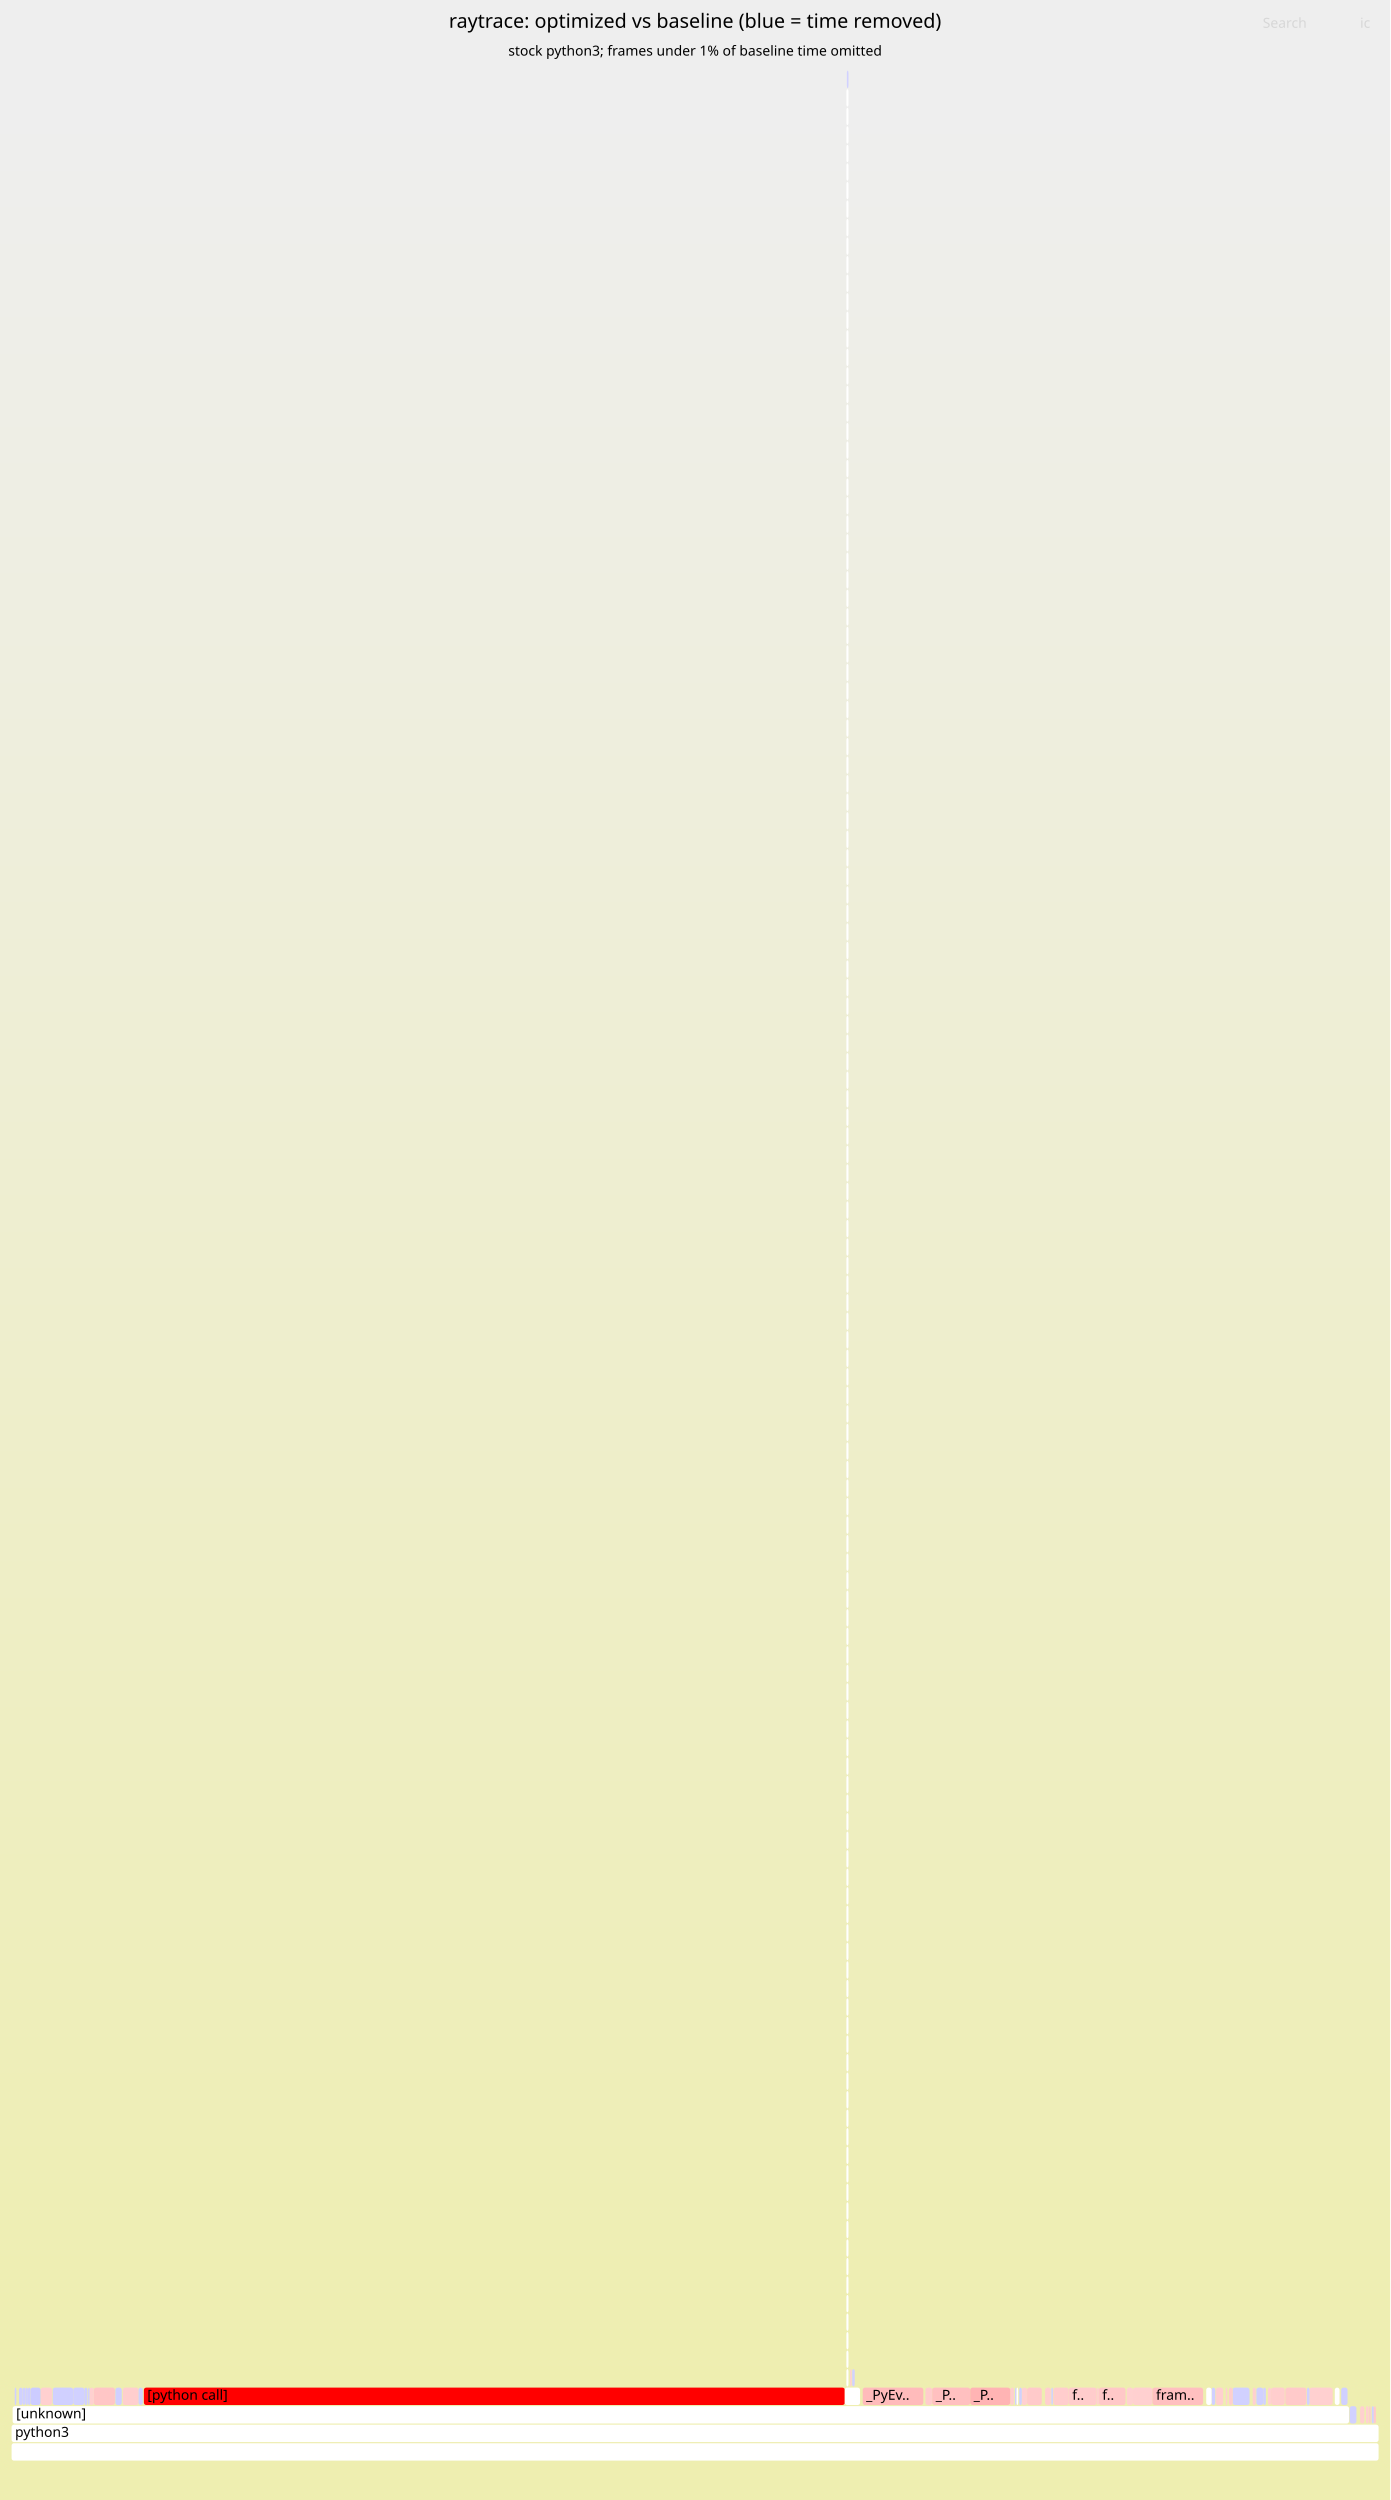
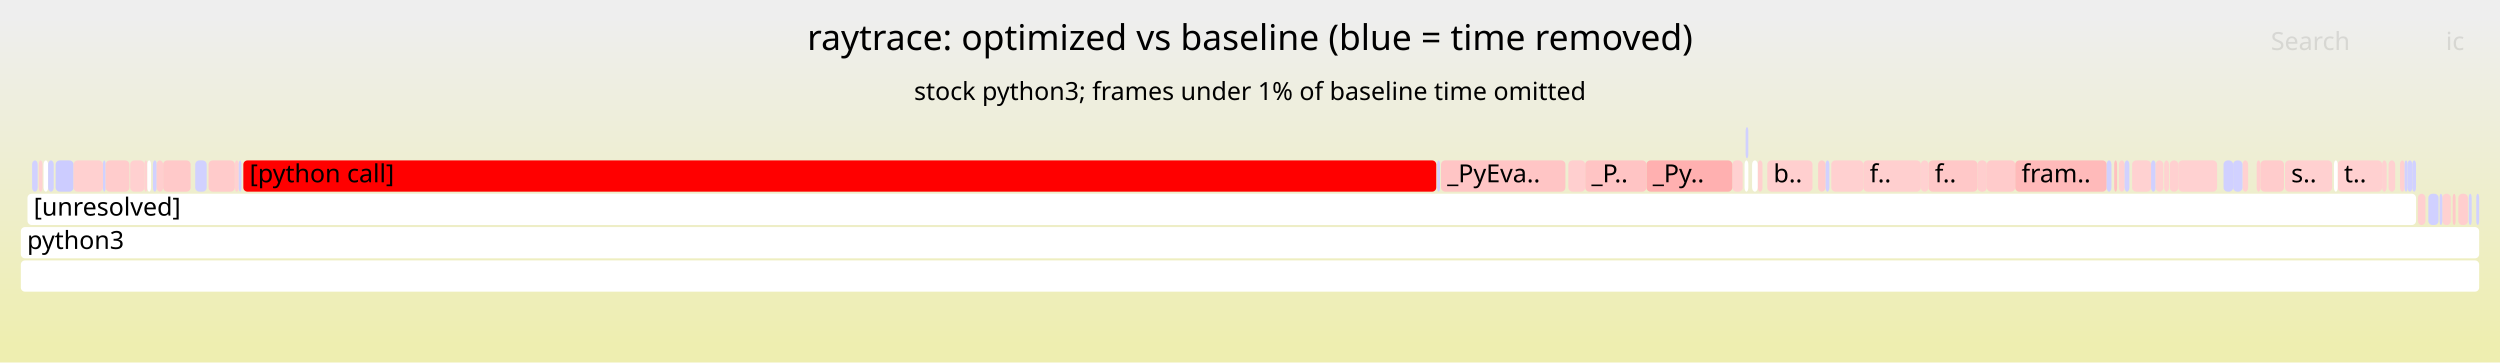
- <svg xmlns="http://www.w3.org/2000/svg" version="1.1" width="1200" height="2158" viewBox="0 0 1200 2158">
+ <svg xmlns="http://www.w3.org/2000/svg" version="1.1" width="1200" height="174" viewBox="0 0 1200 174">
  <defs>
    <linearGradient id="background" y1="0" y2="1" x1="0" x2="0">
      <stop stop-color="#eeeeee" offset="5%" />
      <stop stop-color="#eeeeb0" offset="95%" />
    </linearGradient>
  </defs>
  <style type="text/css">
	text { font-family:Verdana; font-size:12px; fill:rgb(0,0,0); }
	#search, #ignorecase { opacity:0.1; cursor:pointer; }
	#search:hover, #search.show, #ignorecase:hover, #ignorecase.show { opacity:1; }
	#subtitle { text-anchor:middle; font-color:rgb(160,160,160); }
	#title { text-anchor:middle; font-size:17px}
	#unzoom { cursor:pointer; }
	#frames &gt; *:hover { stroke:black; stroke-width:0.5; cursor:pointer; }
	.hide { display:none; }
	.parent { opacity:0.5; }
</style>
-   <rect x="0.0" y="0" width="1200.0" height="2158.0" fill="url(#background)" />
+   <rect x="0.0" y="0" width="1200.0" height="174.0" fill="url(#background)" />
  <text id="title" x="600.00" y="24">raytrace: optimized vs baseline (blue = time removed)</text>
  <text id="subtitle" x="600.00" y="48">stock python3; frames under 1% of baseline time omitted</text>
-   <text id="details" x="10.00" y="2141"> </text>
+   <text id="details" x="10.00" y="157"> </text>
  <text id="unzoom" x="10.00" y="24" class="hide">Reset Zoom</text>
  <text id="search" x="1090.00" y="24">Search</text>
  <text id="ignorecase" x="1174.00" y="24">ic</text>
-   <text id="matched" x="1090.00" y="2141"> </text>
+   <text id="matched" x="1090.00" y="157"> </text>
  <g id="frames">
    <g>
-       <rect x="872.0" y="2061" width="3.2" height="15.0" fill="rgb(255,207,207)" rx="2" ry="2" />
-       <text x="875.03" y="2071.5" />
-     </g>
-     <g>
-       <rect x="10.9" y="2077" width="1153.6" height="15.0" fill="rgb(255,255,255)" rx="2" ry="2" />
-       <text x="13.91" y="2087.5">[unknown]</text>
-     </g>
-     <g>
-       <rect x="730.6" y="365" width="1.8" height="15.0" fill="rgb(255,255,255)" rx="2" ry="2" />
-       <text x="733.56" y="375.5" />
-     </g>
-     <g>
-       <rect x="730.6" y="221" width="1.8" height="15.0" fill="rgb(255,255,255)" rx="2" ry="2" />
-       <text x="733.56" y="231.5" />
-     </g>
-     <g>
-       <rect x="730.6" y="1389" width="1.8" height="15.0" fill="rgb(255,255,255)" rx="2" ry="2" />
-       <text x="733.56" y="1399.5" />
-     </g>
-     <g>
-       <rect x="730.6" y="1149" width="1.8" height="15.0" fill="rgb(255,255,255)" rx="2" ry="2" />
-       <text x="733.56" y="1159.5" />
-     </g>
-     <g>
-       <rect x="730.6" y="1629" width="1.8" height="15.0" fill="rgb(255,255,255)" rx="2" ry="2" />
-       <text x="733.56" y="1639.5" />
-     </g>
-     <g>
-       <rect x="1181.8" y="2077" width="1.4" height="15.0" fill="rgb(255,204,204)" rx="2" ry="2" />
-       <text x="1184.81" y="2087.5" />
-     </g>
-     <g>
-       <rect x="730.6" y="701" width="1.8" height="15.0" fill="rgb(255,255,255)" rx="2" ry="2" />
-       <text x="733.56" y="711.5" />
-     </g>
-     <g>
-       <rect x="730.6" y="813" width="1.8" height="15.0" fill="rgb(255,255,255)" rx="2" ry="2" />
-       <text x="733.56" y="823.5" />
-     </g>
-     <g>
-       <rect x="1152.2" y="2061" width="4.1" height="15.0" fill="rgb(255,255,255)" rx="2" ry="2" />
-       <text x="1155.24" y="2071.5" />
-     </g>
-     <g>
-       <rect x="1084.5" y="2061" width="5.9" height="15.0" fill="rgb(208,208,255)" rx="2" ry="2" />
-       <text x="1087.46" y="2071.5" />
-     </g>
-     <g>
-       <rect x="1109.5" y="2061" width="18.2" height="15.0" fill="rgb(255,202,202)" rx="2" ry="2" />
-       <text x="1112.48" y="2071.5" />
-     </g>
-     <g>
-       <rect x="730.6" y="477" width="1.8" height="15.0" fill="rgb(255,255,255)" rx="2" ry="2" />
-       <text x="733.56" y="487.5" />
-     </g>
-     <g>
-       <rect x="730.6" y="173" width="1.8" height="15.0" fill="rgb(255,255,255)" rx="2" ry="2" />
-       <text x="733.56" y="183.5" />
-     </g>
-     <g>
-       <rect x="1174.1" y="2077" width="3.6" height="15.0" fill="rgb(255,208,208)" rx="2" ry="2" />
-       <text x="1177.08" y="2087.5" />
-     </g>
-     <g>
-       <rect x="730.6" y="1405" width="1.8" height="15.0" fill="rgb(255,255,255)" rx="2" ry="2" />
-       <text x="733.56" y="1415.5" />
-     </g>
-     <g>
-       <rect x="21.8" y="2061" width="2.3" height="15.0" fill="rgb(209,209,255)" rx="2" ry="2" />
-       <text x="24.83" y="2071.5" />
-     </g>
-     <g>
-       <rect x="876.1" y="2061" width="1.4" height="15.0" fill="rgb(209,209,255)" rx="2" ry="2" />
-       <text x="879.12" y="2071.5" />
-     </g>
-     <g>
-       <rect x="730.6" y="1661" width="1.8" height="15.0" fill="rgb(255,255,255)" rx="2" ry="2" />
-       <text x="733.56" y="1671.5" />
-     </g>
-     <g>
-       <rect x="730.6" y="1773" width="1.8" height="15.0" fill="rgb(255,255,255)" rx="2" ry="2" />
-       <text x="733.56" y="1783.5" />
-     </g>
-     <g>
-       <rect x="730.6" y="669" width="1.8" height="15.0" fill="rgb(255,255,255)" rx="2" ry="2" />
-       <text x="733.56" y="679.5" />
-     </g>
-     <g>
-       <rect x="731.0" y="61" width="1.4" height="15.0" fill="rgb(209,209,255)" rx="2" ry="2" />
-       <text x="734.01" y="71.5" />
-     </g>
-     <g>
-       <rect x="730.6" y="269" width="1.8" height="15.0" fill="rgb(255,255,255)" rx="2" ry="2" />
-       <text x="733.56" y="279.5" />
-     </g>
-     <g>
-       <rect x="730.6" y="717" width="1.8" height="15.0" fill="rgb(255,255,255)" rx="2" ry="2" />
-       <text x="733.56" y="727.5" />
-     </g>
-     <g>
-       <rect x="744.7" y="2061" width="52.3" height="15.0" fill="rgb(255,187,187)" rx="2" ry="2" />
-       <text x="747.66" y="2071.5">_PyEv..</text>
-     </g>
-     <g>
-       <rect x="1058.1" y="2061" width="1.3" height="15.0" fill="rgb(255,209,209)" rx="2" ry="2" />
-       <text x="1061.08" y="2071.5" />
-     </g>
-     <g>
-       <rect x="1090.4" y="2061" width="2.3" height="15.0" fill="rgb(209,209,255)" rx="2" ry="2" />
-       <text x="1093.38" y="2071.5" />
-     </g>
-     <g>
-       <rect x="1064.0" y="2061" width="14.6" height="15.0" fill="rgb(209,209,255)" rx="2" ry="2" />
-       <text x="1066.99" y="2071.5" />
-     </g>
-     <g>
-       <rect x="730.6" y="1677" width="1.8" height="15.0" fill="rgb(255,255,255)" rx="2" ry="2" />
-       <text x="733.56" y="1687.5" />
-     </g>
-     <g>
-       <rect x="730.6" y="397" width="1.8" height="15.0" fill="rgb(255,255,255)" rx="2" ry="2" />
-       <text x="733.56" y="407.5" />
-     </g>
-     <g>
-       <rect x="99.6" y="2061" width="5.5" height="15.0" fill="rgb(208,208,255)" rx="2" ry="2" />
-       <text x="102.61" y="2071.5" />
-     </g>
-     <g>
-       <rect x="946.6" y="2061" width="1.9" height="15.0" fill="rgb(255,208,208)" rx="2" ry="2" />
-       <text x="949.63" y="2071.5" />
-     </g>
-     <g>
-       <rect x="730.6" y="1853" width="1.8" height="15.0" fill="rgb(255,255,255)" rx="2" ry="2" />
-       <text x="733.56" y="1863.5" />
-     </g>
-     <g>
-       <rect x="730.6" y="941" width="1.8" height="15.0" fill="rgb(255,255,255)" rx="2" ry="2" />
-       <text x="733.56" y="951.5" />
-     </g>
-     <g>
-       <rect x="730.6" y="1645" width="1.8" height="15.0" fill="rgb(255,255,255)" rx="2" ry="2" />
-       <text x="733.56" y="1655.5" />
-     </g>
-     <g>
-       <rect x="1045.8" y="2061" width="3.2" height="15.0" fill="rgb(208,208,255)" rx="2" ry="2" />
-       <text x="1048.80" y="2071.5" />
-     </g>
-     <g>
-       <rect x="730.6" y="1981" width="1.8" height="15.0" fill="rgb(255,255,255)" rx="2" ry="2" />
-       <text x="733.56" y="1991.5" />
-     </g>
-     <g>
-       <rect x="730.6" y="1901" width="1.8" height="15.0" fill="rgb(255,255,255)" rx="2" ry="2" />
-       <text x="733.56" y="1911.5" />
-     </g>
-     <g>
-       <rect x="730.6" y="893" width="1.8" height="15.0" fill="rgb(255,255,255)" rx="2" ry="2" />
-       <text x="733.56" y="903.5" />
-     </g>
-     <g>
-       <rect x="798.8" y="2061" width="5.9" height="15.0" fill="rgb(255,205,205)" rx="2" ry="2" />
-       <text x="801.79" y="2071.5" />
-     </g>
-     <g>
-       <rect x="1049.4" y="2061" width="6.4" height="15.0" fill="rgb(255,208,208)" rx="2" ry="2" />
-       <text x="1052.44" y="2071.5" />
-     </g>
-     <g>
-       <rect x="19.6" y="2061" width="2.2" height="15.0" fill="rgb(209,209,255)" rx="2" ry="2" />
-       <text x="22.55" y="2071.5" />
-     </g>
-     <g>
-       <rect x="730.6" y="685" width="1.8" height="15.0" fill="rgb(255,255,255)" rx="2" ry="2" />
-       <text x="733.56" y="695.5" />
-     </g>
-     <g>
-       <rect x="978.0" y="2061" width="16.8" height="15.0" fill="rgb(255,208,208)" rx="2" ry="2" />
-       <text x="981.02" y="2071.5" />
-     </g>
-     <g>
-       <rect x="902.1" y="2061" width="5.0" height="15.0" fill="rgb(255,207,207)" rx="2" ry="2" />
-       <text x="905.05" y="2071.5" />
-     </g>
-     <g>
-       <rect x="106.0" y="2061" width="13.6" height="15.0" fill="rgb(255,206,206)" rx="2" ry="2" />
-       <text x="108.98" y="2071.5" />
-     </g>
-     <g>
-       <rect x="730.6" y="1245" width="1.8" height="15.0" fill="rgb(255,255,255)" rx="2" ry="2" />
-       <text x="733.56" y="1255.5" />
-     </g>
-     <g>
-       <rect x="730.6" y="1229" width="1.8" height="15.0" fill="rgb(255,255,255)" rx="2" ry="2" />
-       <text x="733.56" y="1239.5" />
-     </g>
-     <g>
-       <rect x="730.6" y="461" width="1.8" height="15.0" fill="rgb(255,255,255)" rx="2" ry="2" />
-       <text x="733.56" y="471.5" />
-     </g>
-     <g>
-       <rect x="909.3" y="2061" width="13.2" height="15.0" fill="rgb(255,205,205)" rx="2" ry="2" />
-       <text x="912.33" y="2071.5" />
-     </g>
-     <g>
-       <rect x="12.7" y="2061" width="1.4" height="15.0" fill="rgb(209,209,255)" rx="2" ry="2" />
-       <text x="15.73" y="2071.5" />
-     </g>
-     <g>
-       <rect x="730.6" y="93" width="1.8" height="15.0" fill="rgb(255,255,255)" rx="2" ry="2" />
-       <text x="733.56" y="103.5" />
-     </g>
-     <g>
-       <rect x="730.6" y="1917" width="1.8" height="15.0" fill="rgb(255,255,255)" rx="2" ry="2" />
-       <text x="733.56" y="1927.5" />
-     </g>
-     <g>
-       <rect x="730.6" y="957" width="1.8" height="15.0" fill="rgb(255,255,255)" rx="2" ry="2" />
-       <text x="733.56" y="967.5" />
-     </g>
-     <g>
-       <rect x="730.6" y="621" width="1.8" height="15.0" fill="rgb(255,255,255)" rx="2" ry="2" />
-       <text x="733.56" y="631.5" />
-     </g>
-     <g>
-       <rect x="16.4" y="2061" width="3.2" height="15.0" fill="rgb(209,209,255)" rx="2" ry="2" />
-       <text x="19.37" y="2071.5" />
-     </g>
-     <g>
-       <rect x="730.6" y="2045" width="1.8" height="15.0" fill="rgb(255,255,255)" rx="2" ry="2" />
-       <text x="733.56" y="2055.5" />
-     </g>
-     <g>
-       <rect x="730.6" y="573" width="1.8" height="15.0" fill="rgb(255,255,255)" rx="2" ry="2" />
-       <text x="733.56" y="583.5" />
-     </g>
-     <g>
-       <rect x="730.6" y="493" width="1.8" height="15.0" fill="rgb(255,255,255)" rx="2" ry="2" />
-       <text x="733.56" y="503.5" />
-     </g>
-     <g>
-       <rect x="730.6" y="157" width="1.8" height="15.0" fill="rgb(255,255,255)" rx="2" ry="2" />
-       <text x="733.56" y="167.5" />
-     </g>
-     <g>
-       <rect x="730.6" y="1325" width="1.8" height="15.0" fill="rgb(255,255,255)" rx="2" ry="2" />
-       <text x="733.56" y="1335.5" />
-     </g>
-     <g>
-       <rect x="730.6" y="1597" width="1.8" height="15.0" fill="rgb(255,255,255)" rx="2" ry="2" />
-       <text x="733.56" y="1607.5" />
-     </g>
-     <g>
-       <rect x="730.6" y="1197" width="1.8" height="15.0" fill="rgb(255,255,255)" rx="2" ry="2" />
-       <text x="733.56" y="1207.5" />
-     </g>
-     <g>
-       <rect x="730.6" y="1117" width="1.8" height="15.0" fill="rgb(255,255,255)" rx="2" ry="2" />
-       <text x="733.56" y="1127.5" />
-     </g>
-     <g>
-       <rect x="1094.5" y="2061" width="2.7" height="15.0" fill="rgb(255,209,209)" rx="2" ry="2" />
-       <text x="1097.47" y="2071.5" />
-     </g>
-     <g>
-       <rect x="730.6" y="1053" width="1.8" height="15.0" fill="rgb(255,255,255)" rx="2" ry="2" />
-       <text x="733.56" y="1063.5" />
-     </g>
-     <g>
-       <rect x="922.5" y="2061" width="24.1" height="15.0" fill="rgb(255,204,204)" rx="2" ry="2" />
-       <text x="925.52" y="2071.5">f..</text>
-     </g>
-     <g>
-       <rect x="45.5" y="2061" width="17.7" height="15.0" fill="rgb(208,208,255)" rx="2" ry="2" />
-       <text x="48.48" y="2071.5" />
-     </g>
-     <g>
-       <rect x="730.6" y="77" width="1.8" height="15.0" fill="rgb(255,255,255)" rx="2" ry="2" />
-       <text x="733.56" y="87.5" />
-     </g>
-     <g>
-       <rect x="730.6" y="1101" width="1.8" height="15.0" fill="rgb(255,255,255)" rx="2" ry="2" />
-       <text x="733.56" y="1111.5" />
-     </g>
-     <g>
-       <rect x="882.0" y="2061" width="4.6" height="15.0" fill="rgb(255,208,208)" rx="2" ry="2" />
-       <text x="885.04" y="2071.5" />
-     </g>
-     <g>
-       <rect x="730.6" y="1581" width="1.8" height="15.0" fill="rgb(255,255,255)" rx="2" ry="2" />
-       <text x="733.56" y="1591.5" />
-     </g>
-     <g>
-       <rect x="730.6" y="1533" width="1.8" height="15.0" fill="rgb(255,255,255)" rx="2" ry="2" />
-       <text x="733.56" y="1543.5" />
-     </g>
-     <g>
-       <rect x="730.6" y="285" width="1.8" height="15.0" fill="rgb(255,255,255)" rx="2" ry="2" />
-       <text x="733.56" y="295.5" />
-     </g>
-     <g>
-       <rect x="730.6" y="1293" width="1.8" height="15.0" fill="rgb(255,255,255)" rx="2" ry="2" />
-       <text x="733.56" y="1303.5" />
-     </g>
-     <g>
-       <rect x="730.6" y="1181" width="1.8" height="15.0" fill="rgb(255,255,255)" rx="2" ry="2" />
-       <text x="733.56" y="1191.5" />
-     </g>
-     <g>
-       <rect x="730.6" y="637" width="1.8" height="15.0" fill="rgb(255,255,255)" rx="2" ry="2" />
-       <text x="733.56" y="647.5" />
-     </g>
-     <g>
-       <rect x="730.6" y="749" width="1.8" height="15.0" fill="rgb(255,255,255)" rx="2" ry="2" />
-       <text x="733.56" y="759.5" />
-     </g>
-     <g>
-       <rect x="730.6" y="349" width="1.8" height="15.0" fill="rgb(255,255,255)" rx="2" ry="2" />
-       <text x="733.56" y="359.5" />
-     </g>
-     <g>
-       <rect x="730.6" y="1453" width="1.8" height="15.0" fill="rgb(255,255,255)" rx="2" ry="2" />
-       <text x="733.56" y="1463.5" />
-     </g>
-     <g>
-       <rect x="730.6" y="1341" width="1.8" height="15.0" fill="rgb(255,255,255)" rx="2" ry="2" />
-       <text x="733.56" y="1351.5" />
-     </g>
-     <g>
-       <rect x="1041.2" y="2061" width="4.6" height="15.0" fill="rgb(255,255,255)" rx="2" ry="2" />
-       <text x="1044.25" y="2071.5" />
-     </g>
-     <g>
-       <rect x="1157.7" y="2061" width="5.5" height="15.0" fill="rgb(208,208,255)" rx="2" ry="2" />
-       <text x="1160.70" y="2071.5" />
-     </g>
-     <g>
-       <rect x="730.6" y="1725" width="1.8" height="15.0" fill="rgb(255,255,255)" rx="2" ry="2" />
-       <text x="733.56" y="1735.5" />
-     </g>
-     <g>
-       <rect x="1179.1" y="2077" width="2.3" height="15.0" fill="rgb(255,209,209)" rx="2" ry="2" />
-       <text x="1182.08" y="2087.5" />
-     </g>
-     <g>
-       <rect x="730.6" y="1709" width="1.8" height="15.0" fill="rgb(255,255,255)" rx="2" ry="2" />
-       <text x="733.56" y="1719.5" />
-     </g>
-     <g>
-       <rect x="730.6" y="765" width="1.8" height="15.0" fill="rgb(255,255,255)" rx="2" ry="2" />
-       <text x="733.56" y="775.5" />
-     </g>
-     <g>
-       <rect x="730.6" y="989" width="1.8" height="15.0" fill="rgb(255,255,255)" rx="2" ry="2" />
-       <text x="733.56" y="999.5" />
-     </g>
-     <g>
-       <rect x="730.6" y="1165" width="1.8" height="15.0" fill="rgb(255,255,255)" rx="2" ry="2" />
-       <text x="733.56" y="1175.5" />
-     </g>
-     <g>
-       <rect x="730.6" y="1949" width="1.8" height="15.0" fill="rgb(255,255,255)" rx="2" ry="2" />
-       <text x="733.56" y="1959.5" />
-     </g>
-     <g>
-       <rect x="730.6" y="413" width="1.8" height="15.0" fill="rgb(255,255,255)" rx="2" ry="2" />
-       <text x="733.56" y="423.5" />
-     </g>
-     <g>
-       <rect x="730.6" y="141" width="1.8" height="15.0" fill="rgb(255,255,255)" rx="2" ry="2" />
-       <text x="733.56" y="151.5" />
-     </g>
-     <g>
-       <rect x="72.8" y="2061" width="2.7" height="15.0" fill="rgb(208,208,255)" rx="2" ry="2" />
-       <text x="75.78" y="2071.5" />
-     </g>
-     <g>
-       <rect x="730.6" y="1357" width="1.8" height="15.0" fill="rgb(255,255,255)" rx="2" ry="2" />
-       <text x="733.56" y="1367.5" />
-     </g>
-     <g>
-       <rect x="730.6" y="2029" width="1.8" height="15.0" fill="rgb(255,255,255)" rx="2" ry="2" />
-       <text x="733.56" y="2039.5" />
-     </g>
-     <g>
-       <rect x="81.0" y="2061" width="18.2" height="15.0" fill="rgb(255,198,198)" rx="2" ry="2" />
-       <text x="83.96" y="2071.5" />
-     </g>
-     <g>
-       <rect x="733.7" y="2045" width="1.4" height="15.0" fill="rgb(255,208,208)" rx="2" ry="2" />
-       <text x="736.74" y="2055.5" />
-     </g>
-     <g>
-       <rect x="77.3" y="2061" width="3.7" height="15.0" fill="rgb(255,208,208)" rx="2" ry="2" />
-       <text x="80.32" y="2071.5" />
-     </g>
-     <g>
-       <rect x="730.6" y="541" width="1.8" height="15.0" fill="rgb(255,255,255)" rx="2" ry="2" />
-       <text x="733.56" y="551.5" />
-     </g>
-     <g>
-       <rect x="1060.8" y="2061" width="3.2" height="15.0" fill="rgb(255,206,206)" rx="2" ry="2" />
-       <text x="1063.81" y="2071.5" />
-     </g>
-     <g>
-       <rect x="730.6" y="653" width="1.8" height="15.0" fill="rgb(255,255,255)" rx="2" ry="2" />
-       <text x="733.56" y="663.5" />
-     </g>
-     <g>
-       <rect x="730.6" y="1037" width="1.8" height="15.0" fill="rgb(255,255,255)" rx="2" ry="2" />
-       <text x="733.56" y="1047.5" />
-     </g>
-     <g>
-       <rect x="730.6" y="1277" width="1.8" height="15.0" fill="rgb(255,255,255)" rx="2" ry="2" />
-       <text x="733.56" y="1287.5" />
-     </g>
-     <g>
-       <rect x="804.7" y="2061" width="32.8" height="15.0" fill="rgb(255,192,192)" rx="2" ry="2" />
-       <text x="807.70" y="2071.5">_P..</text>
-     </g>
-     <g>
-       <rect x="730.6" y="909" width="1.8" height="15.0" fill="rgb(255,255,255)" rx="2" ry="2" />
-       <text x="733.56" y="919.5" />
-     </g>
-     <g>
-       <rect x="730.6" y="1517" width="1.8" height="15.0" fill="rgb(255,255,255)" rx="2" ry="2" />
-       <text x="733.56" y="1527.5" />
-     </g>
-     <g>
-       <rect x="730.6" y="429" width="1.8" height="15.0" fill="rgb(255,255,255)" rx="2" ry="2" />
-       <text x="733.56" y="439.5" />
-     </g>
-     <g>
-       <rect x="730.6" y="1869" width="1.8" height="15.0" fill="rgb(255,255,255)" rx="2" ry="2" />
-       <text x="733.56" y="1879.5" />
-     </g>
-     <g>
-       <rect x="1184.1" y="2077" width="1.8" height="15.0" fill="rgb(208,208,255)" rx="2" ry="2" />
-       <text x="1187.09" y="2087.5" />
-     </g>
-     <g>
-       <rect x="730.6" y="125" width="1.8" height="15.0" fill="rgb(255,255,255)" rx="2" ry="2" />
-       <text x="733.56" y="135.5" />
-     </g>
-     <g>
-       <rect x="730.6" y="1885" width="1.8" height="15.0" fill="rgb(255,255,255)" rx="2" ry="2" />
-       <text x="733.56" y="1895.5" />
-     </g>
-     <g>
-       <rect x="730.6" y="925" width="1.8" height="15.0" fill="rgb(255,255,255)" rx="2" ry="2" />
-       <text x="733.56" y="935.5" />
-     </g>
-     <g>
-       <rect x="730.6" y="237" width="1.8" height="15.0" fill="rgb(255,255,255)" rx="2" ry="2" />
-       <text x="733.56" y="247.5" />
-     </g>
-     <g>
-       <rect x="948.5" y="2061" width="23.1" height="15.0" fill="rgb(255,200,200)" rx="2" ry="2" />
-       <text x="951.45" y="2071.5">f..</text>
-     </g>
-     <g>
-       <rect x="730.6" y="557" width="1.8" height="15.0" fill="rgb(255,255,255)" rx="2" ry="2" />
-       <text x="733.56" y="567.5" />
-     </g>
-     <g>
-       <rect x="730.6" y="1021" width="1.8" height="15.0" fill="rgb(255,255,255)" rx="2" ry="2" />
-       <text x="733.56" y="1031.5" />
-     </g>
-     <g>
-       <rect x="730.6" y="1133" width="1.8" height="15.0" fill="rgb(255,255,255)" rx="2" ry="2" />
-       <text x="733.56" y="1143.5" />
-     </g>
-     <g>
-       <rect x="994.8" y="2061" width="43.7" height="15.0" fill="rgb(255,192,192)" rx="2" ry="2" />
-       <text x="997.85" y="2071.5">fram..</text>
-     </g>
-     <g>
-       <rect x="730.6" y="381" width="1.8" height="15.0" fill="rgb(255,255,255)" rx="2" ry="2" />
-       <text x="733.56" y="391.5" />
-     </g>
-     <g>
-       <rect x="730.6" y="205" width="1.8" height="15.0" fill="rgb(255,255,255)" rx="2" ry="2" />
-       <text x="733.56" y="215.5" />
-     </g>
-     <g>
-       <rect x="879.8" y="2061" width="2.2" height="15.0" fill="rgb(208,208,255)" rx="2" ry="2" />
-       <text x="882.76" y="2071.5" />
-     </g>
-     <g>
-       <rect x="730.6" y="829" width="1.8" height="15.0" fill="rgb(255,255,255)" rx="2" ry="2" />
-       <text x="733.56" y="839.5" />
-     </g>
-     <g>
-       <rect x="730.6" y="1613" width="1.8" height="15.0" fill="rgb(255,255,255)" rx="2" ry="2" />
-       <text x="733.56" y="1623.5" />
-     </g>
-     <g>
-       <rect x="730.6" y="1501" width="1.8" height="15.0" fill="rgb(255,255,255)" rx="2" ry="2" />
-       <text x="733.56" y="1511.5" />
-     </g>
-     <g>
-       <rect x="730.6" y="317" width="1.8" height="15.0" fill="rgb(255,255,255)" rx="2" ry="2" />
-       <text x="733.56" y="327.5" />
-     </g>
-     <g>
-       <rect x="10.0" y="2109" width="1180.0" height="15.0" fill="rgb(255,255,255)" rx="2" ry="2" />
-       <text x="13.00" y="2119.5" />
-     </g>
-     <g>
-       <rect x="730.6" y="1789" width="1.8" height="15.0" fill="rgb(255,255,255)" rx="2" ry="2" />
-       <text x="733.56" y="1799.5" />
-     </g>
-     <g>
-       <rect x="730.6" y="1261" width="1.8" height="15.0" fill="rgb(255,255,255)" rx="2" ry="2" />
-       <text x="733.56" y="1271.5" />
-     </g>
-     <g>
-       <rect x="730.6" y="1213" width="1.8" height="15.0" fill="rgb(255,255,255)" rx="2" ry="2" />
-       <text x="733.56" y="1223.5" />
-     </g>
-     <g>
-       <rect x="730.6" y="1965" width="1.8" height="15.0" fill="rgb(255,255,255)" rx="2" ry="2" />
-       <text x="733.56" y="1975.5" />
-     </g>
-     <g>
-       <rect x="730.6" y="1373" width="1.8" height="15.0" fill="rgb(255,255,255)" rx="2" ry="2" />
-       <text x="733.56" y="1383.5" />
-     </g>
-     <g>
-       <rect x="119.6" y="2061" width="3.7" height="15.0" fill="rgb(209,209,255)" rx="2" ry="2" />
-       <text x="122.63" y="2071.5" />
-     </g>
-     <g>
-       <rect x="730.6" y="1421" width="1.8" height="15.0" fill="rgb(255,255,255)" rx="2" ry="2" />
-       <text x="733.56" y="1431.5" />
-     </g>
-     <g>
-       <rect x="730.6" y="301" width="1.8" height="15.0" fill="rgb(255,255,255)" rx="2" ry="2" />
-       <text x="733.56" y="311.5" />
-     </g>
-     <g>
-       <rect x="1165.0" y="2077" width="5.9" height="15.0" fill="rgb(209,209,255)" rx="2" ry="2" />
-       <text x="1167.98" y="2087.5" />
-     </g>
-     <g>
-       <rect x="730.6" y="525" width="1.8" height="15.0" fill="rgb(255,255,255)" rx="2" ry="2" />
-       <text x="733.56" y="535.5" />
-     </g>
-     <g>
-       <rect x="1185.9" y="2077" width="1.8" height="15.0" fill="rgb(255,202,202)" rx="2" ry="2" />
-       <text x="1188.91" y="2087.5" />
-     </g>
-     <g>
-       <rect x="907.5" y="2061" width="1.4" height="15.0" fill="rgb(209,209,255)" rx="2" ry="2" />
-       <text x="910.51" y="2071.5" />
-     </g>
-     <g>
-       <rect x="877.5" y="2061" width="1.4" height="15.0" fill="rgb(255,255,255)" rx="2" ry="2" />
-       <text x="880.49" y="2071.5" />
-     </g>
-     <g>
-       <rect x="972.6" y="2061" width="5.4" height="15.0" fill="rgb(255,209,209)" rx="2" ry="2" />
-       <text x="975.56" y="2071.5" />
-     </g>
-     <g>
-       <rect x="730.6" y="2013" width="1.8" height="15.0" fill="rgb(255,255,255)" rx="2" ry="2" />
-       <text x="733.56" y="2023.5" />
-     </g>
-     <g>
-       <rect x="735.6" y="2045" width="2.2" height="15.0" fill="rgb(209,209,255)" rx="2" ry="2" />
-       <text x="738.56" y="2055.5" />
-     </g>
-     <g>
-       <rect x="730.6" y="1437" width="1.8" height="15.0" fill="rgb(255,255,255)" rx="2" ry="2" />
-       <text x="733.56" y="1447.5" />
-     </g>
-     <g>
-       <rect x="730.6" y="1485" width="1.8" height="15.0" fill="rgb(255,255,255)" rx="2" ry="2" />
-       <text x="733.56" y="1495.5" />
-     </g>
-     <g>
-       <rect x="730.6" y="189" width="1.8" height="15.0" fill="rgb(255,255,255)" rx="2" ry="2" />
-       <text x="733.56" y="199.5" />
-     </g>
-     <g>
-       <rect x="730.6" y="1005" width="1.8" height="15.0" fill="rgb(255,255,255)" rx="2" ry="2" />
-       <text x="733.56" y="1015.5" />
-     </g>
-     <g>
-       <rect x="10.0" y="2093" width="1180.0" height="15.0" fill="rgb(255,255,255)" rx="2" ry="2" />
-       <text x="13.00" y="2103.5">python3</text>
-     </g>
-     <g>
-       <rect x="730.6" y="1997" width="1.8" height="15.0" fill="rgb(255,255,255)" rx="2" ry="2" />
-       <text x="733.56" y="2007.5" />
-     </g>
-     <g>
-       <rect x="730.6" y="781" width="1.8" height="15.0" fill="rgb(255,255,255)" rx="2" ry="2" />
-       <text x="733.56" y="791.5" />
-     </g>
-     <g>
-       <rect x="730.6" y="733" width="1.8" height="15.0" fill="rgb(255,255,255)" rx="2" ry="2" />
-       <text x="733.56" y="743.5" />
-     </g>
-     <g>
-       <rect x="63.2" y="2061" width="9.6" height="15.0" fill="rgb(209,209,255)" rx="2" ry="2" />
-       <text x="66.22" y="2071.5" />
-     </g>
-     <g>
-       <rect x="1130.4" y="2061" width="20.0" height="15.0" fill="rgb(255,208,208)" rx="2" ry="2" />
-       <text x="1133.41" y="2071.5" />
-     </g>
-     <g>
-       <rect x="730.6" y="445" width="1.8" height="15.0" fill="rgb(255,255,255)" rx="2" ry="2" />
-       <text x="733.56" y="455.5" />
-     </g>
-     <g>
-       <rect x="730.6" y="109" width="1.8" height="15.0" fill="rgb(255,255,255)" rx="2" ry="2" />
-       <text x="733.56" y="119.5" />
-     </g>
-     <g>
-       <rect x="730.6" y="1741" width="1.8" height="15.0" fill="rgb(255,255,255)" rx="2" ry="2" />
-       <text x="733.56" y="1751.5" />
-     </g>
-     <g>
-       <rect x="730.6" y="845" width="1.8" height="15.0" fill="rgb(255,255,255)" rx="2" ry="2" />
-       <text x="733.56" y="855.5" />
-     </g>
-     <g>
-       <rect x="35.0" y="2061" width="10.0" height="15.0" fill="rgb(255,208,208)" rx="2" ry="2" />
-       <text x="38.02" y="2071.5" />
-     </g>
-     <g>
-       <rect x="730.6" y="1309" width="1.8" height="15.0" fill="rgb(255,255,255)" rx="2" ry="2" />
-       <text x="733.56" y="1319.5" />
-     </g>
-     <g>
-       <rect x="730.6" y="1693" width="1.8" height="15.0" fill="rgb(255,255,255)" rx="2" ry="2" />
-       <text x="733.56" y="1703.5" />
-     </g>
-     <g>
-       <rect x="730.6" y="1805" width="1.8" height="15.0" fill="rgb(255,255,255)" rx="2" ry="2" />
-       <text x="733.56" y="1815.5" />
-     </g>
-     <g>
-       <rect x="730.6" y="1757" width="1.8" height="15.0" fill="rgb(255,255,255)" rx="2" ry="2" />
-       <text x="733.56" y="1767.5" />
-     </g>
-     <g>
-       <rect x="730.6" y="333" width="1.8" height="15.0" fill="rgb(255,255,255)" rx="2" ry="2" />
-       <text x="733.56" y="343.5" />
-     </g>
-     <g>
-       <rect x="1128.1" y="2061" width="2.3" height="15.0" fill="rgb(209,209,255)" rx="2" ry="2" />
-       <text x="1131.13" y="2071.5" />
-     </g>
-     <g>
-       <rect x="76.0" y="2061" width="1.3" height="15.0" fill="rgb(209,209,255)" rx="2" ry="2" />
-       <text x="78.96" y="2071.5" />
-     </g>
-     <g>
-       <rect x="26.4" y="2061" width="8.6" height="15.0" fill="rgb(204,204,255)" rx="2" ry="2" />
-       <text x="29.38" y="2071.5" />
-     </g>
-     <g>
-       <rect x="837.5" y="2061" width="34.5" height="15.0" fill="rgb(255,180,180)" rx="2" ry="2" />
-       <text x="840.46" y="2071.5">_P..</text>
-     </g>
-     <g>
-       <rect x="730.6" y="797" width="1.8" height="15.0" fill="rgb(255,255,255)" rx="2" ry="2" />
-       <text x="733.56" y="807.5" />
-     </g>
-     <g>
-       <rect x="24.1" y="2061" width="2.3" height="15.0" fill="rgb(208,208,255)" rx="2" ry="2" />
-       <text x="27.10" y="2071.5" />
-     </g>
-     <g>
-       <rect x="124.2" y="2061" width="605.0" height="15.0" fill="rgb(255,0,0)" rx="2" ry="2" />
-       <text x="127.18" y="2071.5">[python call]</text>
-     </g>
-     <g>
-       <rect x="730.6" y="1821" width="1.8" height="15.0" fill="rgb(255,255,255)" rx="2" ry="2" />
-       <text x="733.56" y="1831.5" />
-     </g>
-     <g>
-       <rect x="730.6" y="1933" width="1.8" height="15.0" fill="rgb(255,255,255)" rx="2" ry="2" />
-       <text x="733.56" y="1943.5" />
-     </g>
-     <g>
-       <rect x="730.6" y="861" width="1.8" height="15.0" fill="rgb(255,255,255)" rx="2" ry="2" />
-       <text x="733.56" y="871.5" />
-     </g>
-     <g>
-       <rect x="730.6" y="973" width="1.8" height="15.0" fill="rgb(255,255,255)" rx="2" ry="2" />
-       <text x="733.56" y="983.5" />
-     </g>
-     <g>
-       <rect x="886.6" y="2061" width="12.7" height="15.0" fill="rgb(255,202,202)" rx="2" ry="2" />
-       <text x="889.58" y="2071.5" />
-     </g>
-     <g>
-       <rect x="1081.3" y="2061" width="2.7" height="15.0" fill="rgb(255,208,208)" rx="2" ry="2" />
-       <text x="1084.28" y="2071.5" />
-     </g>
-     <g>
-       <rect x="1097.2" y="2061" width="11.8" height="15.0" fill="rgb(255,206,206)" rx="2" ry="2" />
-       <text x="1100.20" y="2071.5" />
-     </g>
-     <g>
-       <rect x="730.6" y="589" width="1.8" height="15.0" fill="rgb(255,255,255)" rx="2" ry="2" />
-       <text x="733.56" y="599.5" />
-     </g>
-     <g>
-       <rect x="730.6" y="253" width="1.8" height="15.0" fill="rgb(255,255,255)" rx="2" ry="2" />
-       <text x="733.56" y="263.5" />
-     </g>
-     <g>
-       <rect x="730.6" y="605" width="1.8" height="15.0" fill="rgb(255,255,255)" rx="2" ry="2" />
-       <text x="733.56" y="615.5" />
-     </g>
-     <g>
-       <rect x="730.6" y="877" width="1.8" height="15.0" fill="rgb(255,255,255)" rx="2" ry="2" />
-       <text x="733.56" y="887.5" />
-     </g>
-     <g>
-       <rect x="730.6" y="1549" width="1.8" height="15.0" fill="rgb(255,255,255)" rx="2" ry="2" />
-       <text x="733.56" y="1559.5" />
-     </g>
-     <g>
-       <rect x="730.6" y="509" width="1.8" height="15.0" fill="rgb(255,255,255)" rx="2" ry="2" />
-       <text x="733.56" y="519.5" />
-     </g>
-     <g>
-       <rect x="730.6" y="1837" width="1.8" height="15.0" fill="rgb(255,255,255)" rx="2" ry="2" />
-       <text x="733.56" y="1847.5" />
-     </g>
-     <g>
-       <rect x="730.6" y="1469" width="1.8" height="15.0" fill="rgb(255,255,255)" rx="2" ry="2" />
-       <text x="733.56" y="1479.5" />
-     </g>
-     <g>
-       <rect x="730.6" y="1069" width="1.8" height="15.0" fill="rgb(255,255,255)" rx="2" ry="2" />
-       <text x="733.56" y="1079.5" />
-     </g>
-     <g>
-       <rect x="729.2" y="2061" width="13.2" height="15.0" fill="rgb(255,255,255)" rx="2" ry="2" />
-       <text x="732.19" y="2071.5" />
-     </g>
-     <g>
-       <rect x="730.6" y="1085" width="1.8" height="15.0" fill="rgb(255,255,255)" rx="2" ry="2" />
-       <text x="733.56" y="1095.5" />
-     </g>
-     <g>
-       <rect x="730.6" y="1565" width="1.8" height="15.0" fill="rgb(255,255,255)" rx="2" ry="2" />
-       <text x="733.56" y="1575.5" />
+       <rect x="93.7" y="77" width="5.5" height="15.0" fill="rgb(209,209,255)" rx="2" ry="2" />
+       <text x="96.74" y="87.5" />
+     </g>
+     <g>
+       <rect x="1177.3" y="93" width="1.4" height="15.0" fill="rgb(255,201,201)" rx="2" ry="2" />
+       <text x="1180.33" y="103.5" />
+     </g>
+     <g>
+       <rect x="116.8" y="77" width="572.6" height="15.0" fill="rgb(255,0,0)" rx="2" ry="2" />
+       <text x="119.82" y="87.5">[python call]</text>
+     </g>
+     <g>
+       <rect x="1122.1" y="77" width="21.3" height="15.0" fill="rgb(255,208,208)" rx="2" ry="2" />
+       <text x="1125.11" y="87.5">t..</text>
+     </g>
+     <g>
+       <rect x="843.7" y="77" width="2.3" height="15.0" fill="rgb(255,207,207)" rx="2" ry="2" />
+       <text x="846.74" y="87.5" />
+     </g>
+     <g>
+       <rect x="1076.4" y="77" width="2.7" height="15.0" fill="rgb(255,209,209)" rx="2" ry="2" />
+       <text x="1079.39" y="87.5" />
+     </g>
+     <g>
+       <rect x="1071.9" y="77" width="4.5" height="15.0" fill="rgb(209,209,255)" rx="2" ry="2" />
+       <text x="1074.86" y="87.5" />
+     </g>
+     <g>
+       <rect x="1165.6" y="93" width="4.9" height="15.0" fill="rgb(208,208,255)" rx="2" ry="2" />
+       <text x="1168.56" y="103.5" />
+     </g>
+     <g>
+       <rect x="879.0" y="77" width="15.4" height="15.0" fill="rgb(255,208,208)" rx="2" ry="2" />
+       <text x="882.04" y="87.5" />
+     </g>
+     <g>
+       <rect x="18.6" y="77" width="1.8" height="15.0" fill="rgb(255,209,209)" rx="2" ry="2" />
+       <text x="21.60" y="87.5" />
+     </g>
+     <g>
+       <rect x="1041.5" y="77" width="4.1" height="15.0" fill="rgb(255,208,208)" rx="2" ry="2" />
+       <text x="1044.54" y="87.5" />
+     </g>
+     <g>
+       <rect x="1188.6" y="93" width="1.4" height="15.0" fill="rgb(209,209,255)" rx="2" ry="2" />
+       <text x="1191.64" y="103.5" />
+     </g>
+     <g>
+       <rect x="831.5" y="77" width="5.0" height="15.0" fill="rgb(255,209,209)" rx="2" ry="2" />
+       <text x="834.52" y="87.5" />
+     </g>
+     <g>
+       <rect x="967.3" y="77" width="43.9" height="15.0" fill="rgb(255,186,186)" rx="2" ry="2" />
+       <text x="970.31" y="87.5">fram..</text>
+     </g>
+     <g>
+       <rect x="78.3" y="77" width="13.2" height="15.0" fill="rgb(255,201,201)" rx="2" ry="2" />
+       <text x="81.35" y="87.5" />
+     </g>
+     <g>
+       <rect x="1032.5" y="77" width="2.2" height="15.0" fill="rgb(208,208,255)" rx="2" ry="2" />
+       <text x="1035.49" y="87.5" />
+     </g>
+     <g>
+       <rect x="1172.3" y="93" width="4.1" height="15.0" fill="rgb(255,209,209)" rx="2" ry="2" />
+       <text x="1175.35" y="103.5" />
+     </g>
+     <g>
+       <rect x="689.8" y="77" width="1.4" height="15.0" fill="rgb(209,209,255)" rx="2" ry="2" />
+       <text x="692.85" y="87.5" />
+     </g>
+     <g>
+       <rect x="1067.3" y="77" width="4.6" height="15.0" fill="rgb(208,208,255)" rx="2" ry="2" />
+       <text x="1070.34" y="87.5" />
+     </g>
+     <g>
+       <rect x="1143.4" y="77" width="2.2" height="15.0" fill="rgb(255,209,209)" rx="2" ry="2" />
+       <text x="1146.38" y="87.5" />
+     </g>
+     <g>
+       <rect x="69.3" y="77" width="1.4" height="15.0" fill="rgb(255,209,209)" rx="2" ry="2" />
+       <text x="72.29" y="87.5" />
+     </g>
+     <g>
+       <rect x="70.7" y="77" width="1.8" height="15.0" fill="rgb(255,255,255)" rx="2" ry="2" />
+       <text x="73.65" y="87.5" />
+     </g>
+     <g>
+       <rect x="1017.1" y="77" width="2.7" height="15.0" fill="rgb(255,209,209)" rx="2" ry="2" />
+       <text x="1020.10" y="87.5" />
+     </g>
+     <g>
+       <rect x="925.7" y="77" width="23.5" height="15.0" fill="rgb(255,200,200)" rx="2" ry="2" />
+       <text x="928.67" y="87.5">f..</text>
+     </g>
+     <g>
+       <rect x="10.0" y="125" width="1180.0" height="15.0" fill="rgb(255,255,255)" rx="2" ry="2" />
+       <text x="13.00" y="135.5" />
+     </g>
+     <g>
+       <rect x="894.4" y="77" width="27.6" height="15.0" fill="rgb(255,207,207)" rx="2" ry="2" />
+       <text x="897.43" y="87.5">f..</text>
+     </g>
+     <g>
+       <rect x="872.7" y="77" width="3.6" height="15.0" fill="rgb(255,204,204)" rx="2" ry="2" />
+       <text x="875.71" y="87.5" />
+     </g>
+     <g>
+       <rect x="1155.6" y="77" width="2.3" height="15.0" fill="rgb(209,209,255)" rx="2" ry="2" />
+       <text x="1158.60" y="87.5" />
+     </g>
+     <g>
+       <rect x="10.0" y="109" width="1180.0" height="15.0" fill="rgb(255,255,255)" rx="2" ry="2" />
+       <text x="13.00" y="119.5">python3</text>
+     </g>
+     <g>
+       <rect x="691.7" y="77" width="59.7" height="15.0" fill="rgb(255,197,197)" rx="2" ry="2" />
+       <text x="694.66" y="87.5">_PyEva..</text>
+     </g>
+     <g>
+       <rect x="1045.6" y="77" width="18.6" height="15.0" fill="rgb(255,209,209)" rx="2" ry="2" />
+       <text x="1048.61" y="87.5" />
+     </g>
+     <g>
+       <rect x="1014.8" y="77" width="1.4" height="15.0" fill="rgb(255,192,192)" rx="2" ry="2" />
+       <text x="1017.83" y="87.5" />
+     </g>
+     <g>
+       <rect x="15.4" y="77" width="2.7" height="15.0" fill="rgb(209,209,255)" rx="2" ry="2" />
+       <text x="18.43" y="87.5" />
+     </g>
+     <g>
+       <rect x="1160.6" y="93" width="3.6" height="15.0" fill="rgb(255,208,208)" rx="2" ry="2" />
+       <text x="1163.58" y="103.5" />
+     </g>
+     <g>
+       <rect x="20.9" y="77" width="2.2" height="15.0" fill="rgb(255,255,255)" rx="2" ry="2" />
+       <text x="23.86" y="87.5" />
+     </g>
+     <g>
+       <rect x="841.0" y="77" width="2.7" height="15.0" fill="rgb(255,255,255)" rx="2" ry="2" />
+       <text x="844.02" y="87.5" />
+     </g>
+     <g>
+       <rect x="1011.2" y="77" width="2.3" height="15.0" fill="rgb(208,208,255)" rx="2" ry="2" />
+       <text x="1014.21" y="87.5" />
+     </g>
+     <g>
+       <rect x="1171.0" y="93" width="1.3" height="15.0" fill="rgb(209,209,255)" rx="2" ry="2" />
+       <text x="1173.99" y="103.5" />
+     </g>
+     <g>
+       <rect x="1180.0" y="93" width="4.6" height="15.0" fill="rgb(255,206,206)" rx="2" ry="2" />
+       <text x="1183.04" y="103.5" />
+     </g>
+     <g>
+       <rect x="1085.0" y="77" width="11.3" height="15.0" fill="rgb(255,204,204)" rx="2" ry="2" />
+       <text x="1087.99" y="87.5" />
+     </g>
+     <g>
+       <rect x="1038.8" y="77" width="2.3" height="15.0" fill="rgb(255,209,209)" rx="2" ry="2" />
+       <text x="1041.82" y="87.5" />
+     </g>
+     <g>
+       <rect x="837.9" y="61" width="1.3" height="15.0" fill="rgb(209,209,255)" rx="2" ry="2" />
+       <text x="840.86" y="71.5" />
+     </g>
+     <g>
+       <rect x="73.4" y="77" width="1.8" height="15.0" fill="rgb(209,209,255)" rx="2" ry="2" />
+       <text x="76.37" y="87.5" />
+     </g>
+     <g>
+       <rect x="112.7" y="77" width="1.9" height="15.0" fill="rgb(255,209,209)" rx="2" ry="2" />
+       <text x="115.75" y="87.5" />
+     </g>
+     <g>
+       <rect x="49.4" y="77" width="1.3" height="15.0" fill="rgb(209,209,255)" rx="2" ry="2" />
+       <text x="52.38" y="87.5" />
+     </g>
+     <g>
+       <rect x="949.2" y="77" width="4.5" height="15.0" fill="rgb(255,206,206)" rx="2" ry="2" />
+       <text x="952.20" y="87.5" />
+     </g>
+     <g>
+       <rect x="1185.0" y="93" width="1.4" height="15.0" fill="rgb(209,209,255)" rx="2" ry="2" />
+       <text x="1188.02" y="103.5" />
+     </g>
+     <g>
+       <rect x="1083.2" y="77" width="1.8" height="15.0" fill="rgb(255,207,207)" rx="2" ry="2" />
+       <text x="1086.18" y="87.5" />
+     </g>
+     <g>
+       <rect x="876.3" y="77" width="1.8" height="15.0" fill="rgb(209,209,255)" rx="2" ry="2" />
+       <text x="879.33" y="87.5" />
+     </g>
+     <g>
+       <rect x="1120.3" y="77" width="1.8" height="15.0" fill="rgb(255,255,255)" rx="2" ry="2" />
+       <text x="1123.30" y="87.5" />
+     </g>
+     <g>
+       <rect x="1034.7" y="77" width="3.7" height="15.0" fill="rgb(255,209,209)" rx="2" ry="2" />
+       <text x="1037.75" y="87.5" />
+     </g>
+     <g>
+       <rect x="1096.8" y="77" width="22.6" height="15.0" fill="rgb(255,208,208)" rx="2" ry="2" />
+       <text x="1099.76" y="87.5">s..</text>
+     </g>
+     <g>
+       <rect x="953.7" y="77" width="13.6" height="15.0" fill="rgb(255,203,203)" rx="2" ry="2" />
+       <text x="956.73" y="87.5" />
+     </g>
+     <g>
+       <rect x="100.1" y="77" width="12.6" height="15.0" fill="rgb(255,203,203)" rx="2" ry="2" />
+       <text x="103.07" y="87.5" />
+     </g>
+     <g>
+       <rect x="922.0" y="77" width="3.7" height="15.0" fill="rgb(255,209,209)" rx="2" ry="2" />
+       <text x="925.04" y="87.5" />
+     </g>
+     <g>
+       <rect x="1146.5" y="77" width="3.2" height="15.0" fill="rgb(255,209,209)" rx="2" ry="2" />
+       <text x="1149.55" y="87.5" />
+     </g>
+     <g>
+       <rect x="1157.9" y="77" width="1.8" height="15.0" fill="rgb(209,209,255)" rx="2" ry="2" />
+       <text x="1160.86" y="87.5" />
+     </g>
+     <g>
+       <rect x="790.3" y="77" width="41.2" height="15.0" fill="rgb(255,176,176)" rx="2" ry="2" />
+       <text x="793.33" y="87.5">_Py..</text>
+     </g>
+     <g>
+       <rect x="1023.4" y="77" width="9.1" height="15.0" fill="rgb(255,209,209)" rx="2" ry="2" />
+       <text x="1026.43" y="87.5" />
+     </g>
+     <g>
+       <rect x="760.9" y="77" width="29.4" height="15.0" fill="rgb(255,196,196)" rx="2" ry="2" />
+       <text x="763.91" y="87.5">_P..</text>
+     </g>
+     <g>
+       <rect x="1019.8" y="77" width="2.3" height="15.0" fill="rgb(209,209,255)" rx="2" ry="2" />
+       <text x="1022.81" y="87.5" />
+     </g>
+     <g>
+       <rect x="1152.0" y="77" width="2.2" height="15.0" fill="rgb(255,208,208)" rx="2" ry="2" />
+       <text x="1154.98" y="87.5" />
+     </g>
+     <g>
+       <rect x="13.2" y="93" width="1146.5" height="15.0" fill="rgb(255,255,255)" rx="2" ry="2" />
+       <text x="16.17" y="103.5">[unresolved]</text>
+     </g>
+     <g>
+       <rect x="837.4" y="77" width="1.8" height="15.0" fill="rgb(255,255,255)" rx="2" ry="2" />
+       <text x="840.40" y="87.5" />
+     </g>
+     <g>
+       <rect x="26.7" y="77" width="8.6" height="15.0" fill="rgb(204,204,255)" rx="2" ry="2" />
+       <text x="29.75" y="87.5" />
+     </g>
+     <g>
+       <rect x="75.2" y="77" width="3.1" height="15.0" fill="rgb(255,206,206)" rx="2" ry="2" />
+       <text x="78.18" y="87.5" />
+     </g>
+     <g>
+       <rect x="35.3" y="77" width="14.1" height="15.0" fill="rgb(255,208,208)" rx="2" ry="2" />
+       <text x="38.35" y="87.5" />
+     </g>
+     <g>
+       <rect x="23.1" y="77" width="2.7" height="15.0" fill="rgb(208,208,255)" rx="2" ry="2" />
+       <text x="26.13" y="87.5" />
+     </g>
+     <g>
+       <rect x="1154.2" y="77" width="1.4" height="15.0" fill="rgb(209,209,255)" rx="2" ry="2" />
+       <text x="1157.24" y="87.5" />
+     </g>
+     <g>
+       <rect x="848.3" y="77" width="21.7" height="15.0" fill="rgb(255,207,207)" rx="2" ry="2" />
+       <text x="851.27" y="87.5">b..</text>
+     </g>
+     <g>
+       <rect x="62.5" y="77" width="6.8" height="15.0" fill="rgb(255,208,208)" rx="2" ry="2" />
+       <text x="65.50" y="87.5" />
+     </g>
+     <g>
+       <rect x="752.8" y="77" width="8.1" height="15.0" fill="rgb(255,207,207)" rx="2" ry="2" />
+       <text x="755.76" y="87.5" />
+     </g>
+     <g>
+       <rect x="50.7" y="77" width="11.4" height="15.0" fill="rgb(255,204,204)" rx="2" ry="2" />
+       <text x="53.74" y="87.5" />
+     </g>
+     <g>
+       <rect x="114.6" y="77" width="1.3" height="15.0" fill="rgb(209,209,255)" rx="2" ry="2" />
+       <text x="117.56" y="87.5" />
    </g>
  </g>
</svg>
